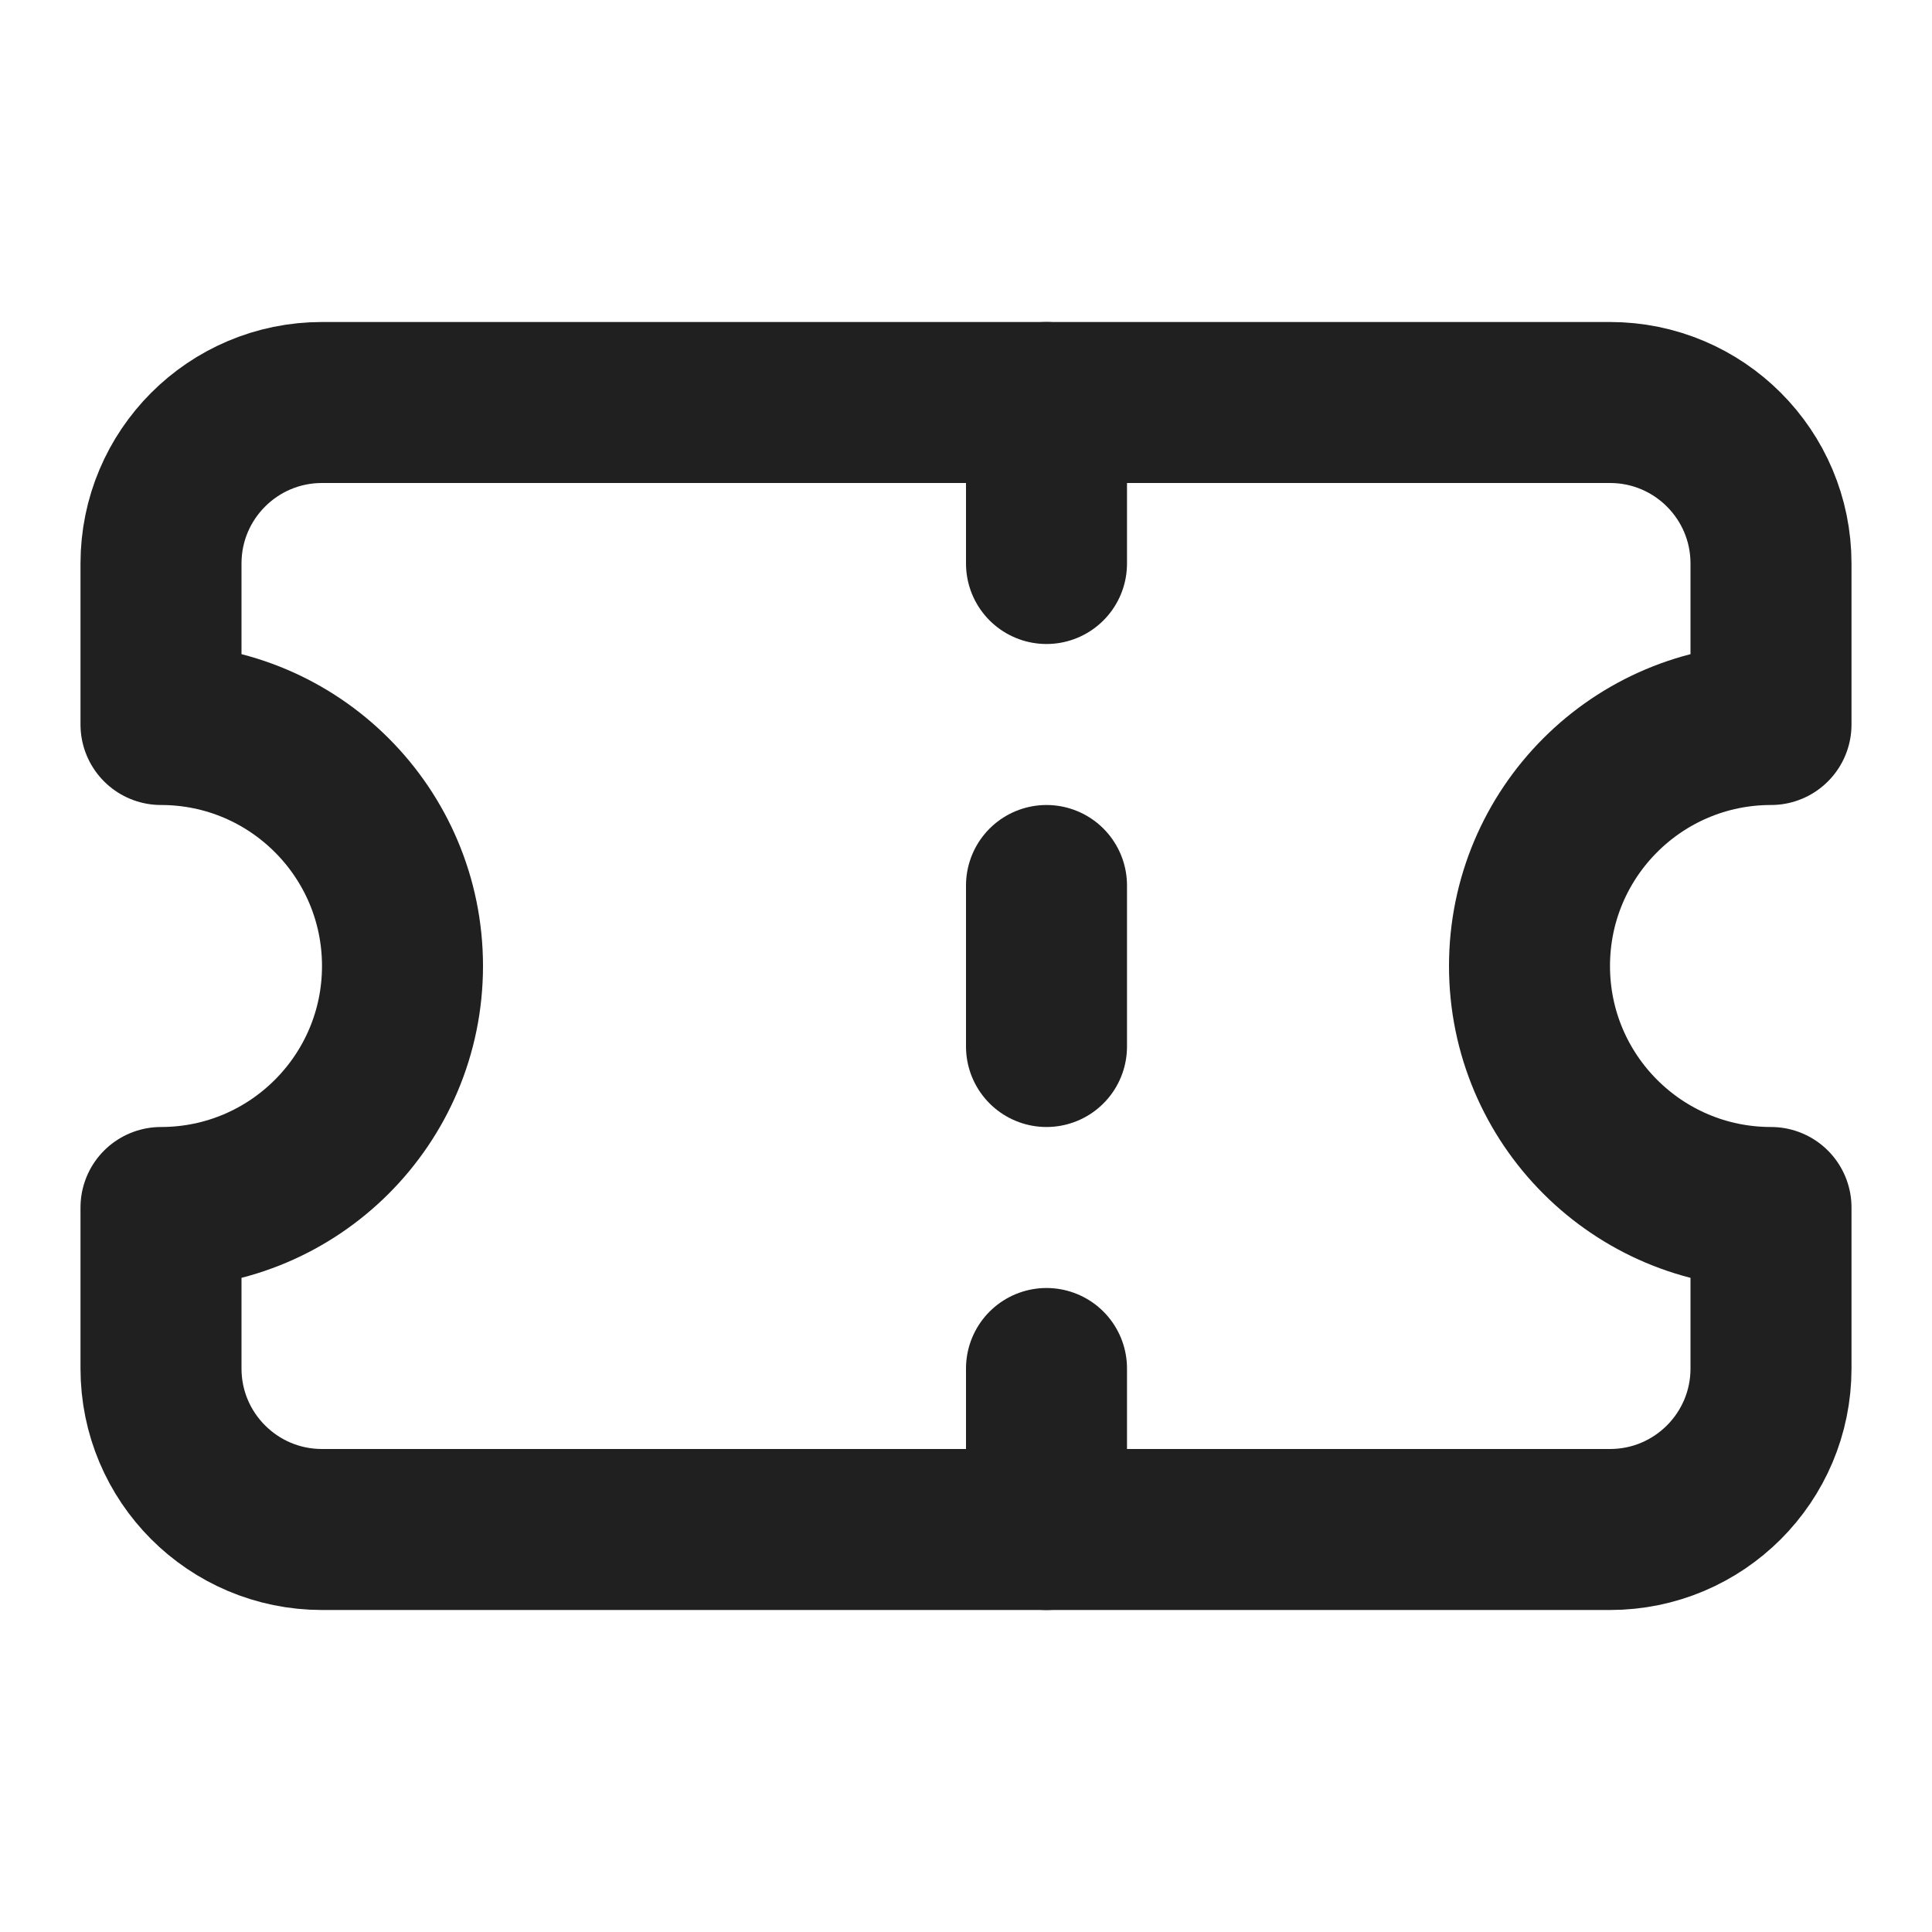
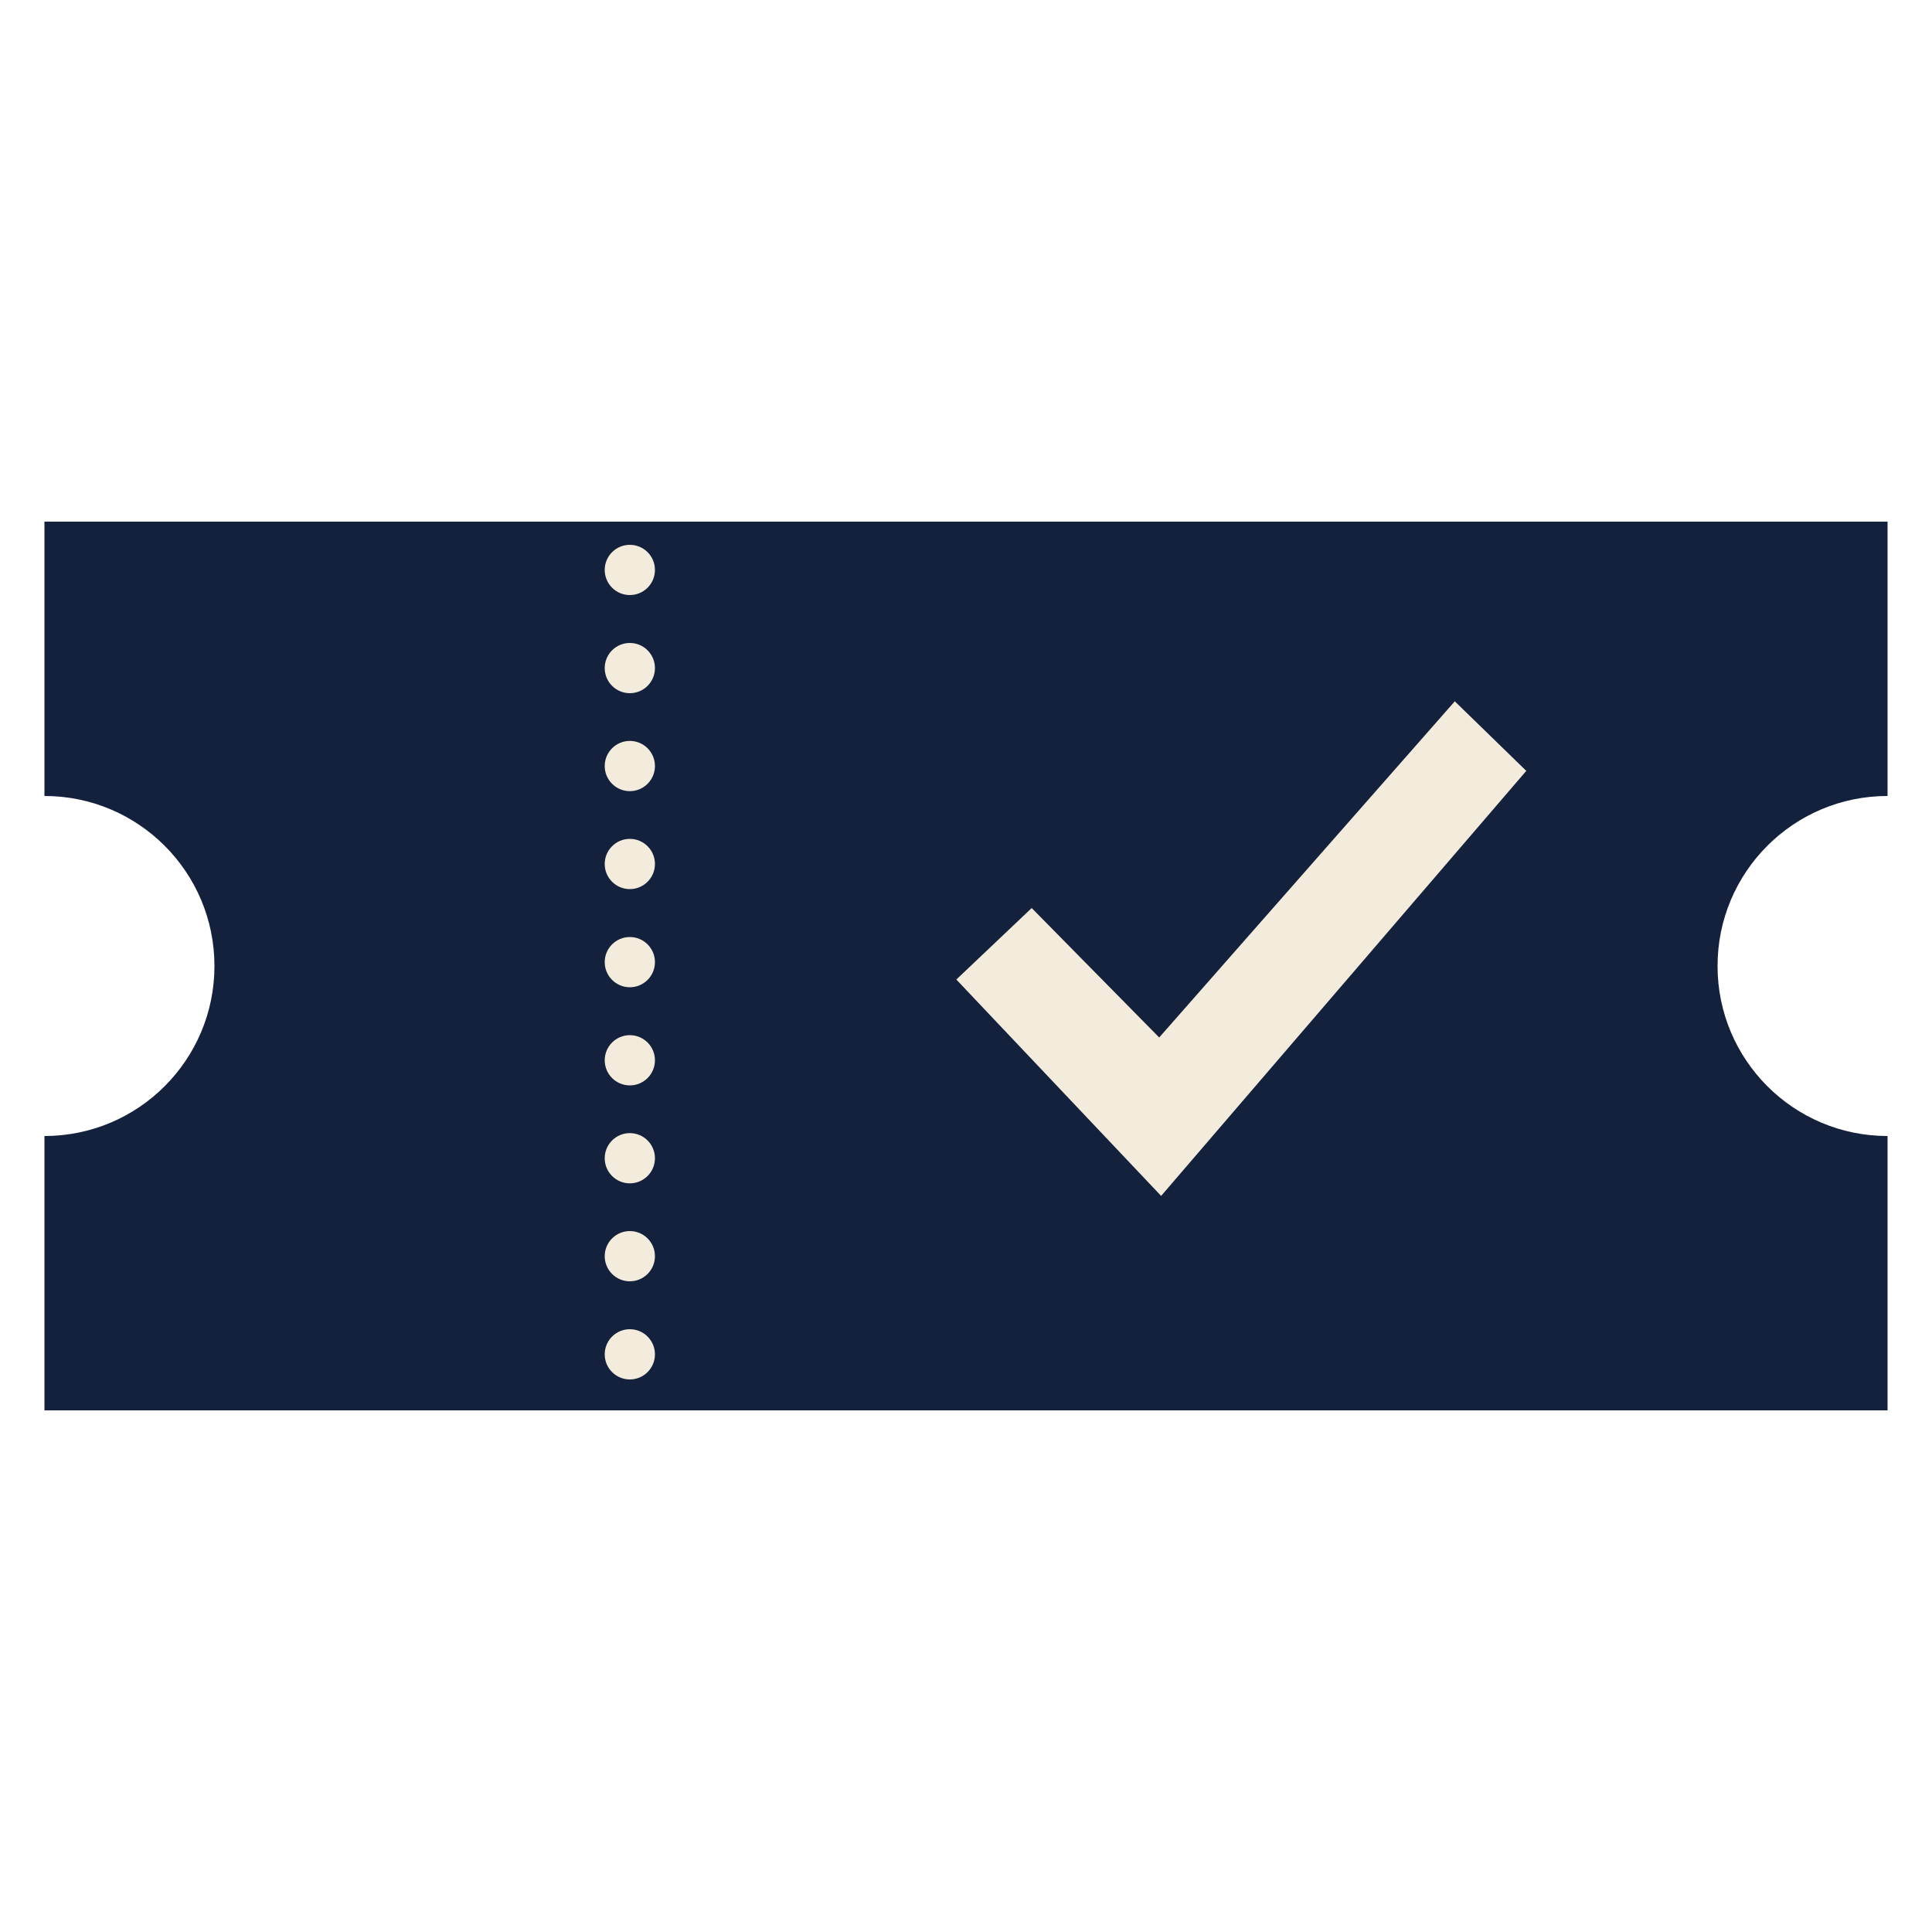
- <svg xmlns="http://www.w3.org/2000/svg" width="128" height="128" viewBox="0 0 24 24" fill="none" stroke="#202020" stroke-width="2" stroke-linecap="round" stroke-linejoin="round">
-   <path d="M2 9a3 3 0 0 1 0 6v2a2 2 0 0 0 2 2h16a2 2 0 0 0 2-2v-2a3 3 0 0 1 0-6V7a2 2 0 0 0-2-2H4a2 2 0 0 0-2 2Z" />
-   <path d="M13 5v2" />
-   <path d="M13 17v2" />
-   <path d="M13 11v2" />
+ <svg xmlns="http://www.w3.org/2000/svg" viewBox="127 127 1000 1000" width="128" height="128">
+   <path d="M150 397H1104V539A88 88 0 0 0 1104 715V857H150V715A88 88 0 0 0 150 539Z" fill="#14213d" />
+   <g fill="#f3ecdc">
+     <circle cx="453" cy="422.0" r="13" />
+     <circle cx="453" cy="472.8" r="13" />
+     <circle cx="453" cy="523.5" r="13" />
+     <circle cx="453" cy="574.2" r="13" />
+     <circle cx="453" cy="625.0" r="13" />
+     <circle cx="453" cy="675.8" r="13" />
+     <circle cx="453" cy="726.5" r="13" />
+     <circle cx="453" cy="777.2" r="13" />
+     <circle cx="453" cy="828.0" r="13" />
+   </g>
+   <path d="M622 634L661 597L727 664L880 490L917 526L728 746Z" fill="#f3ecdc" />
</svg>
